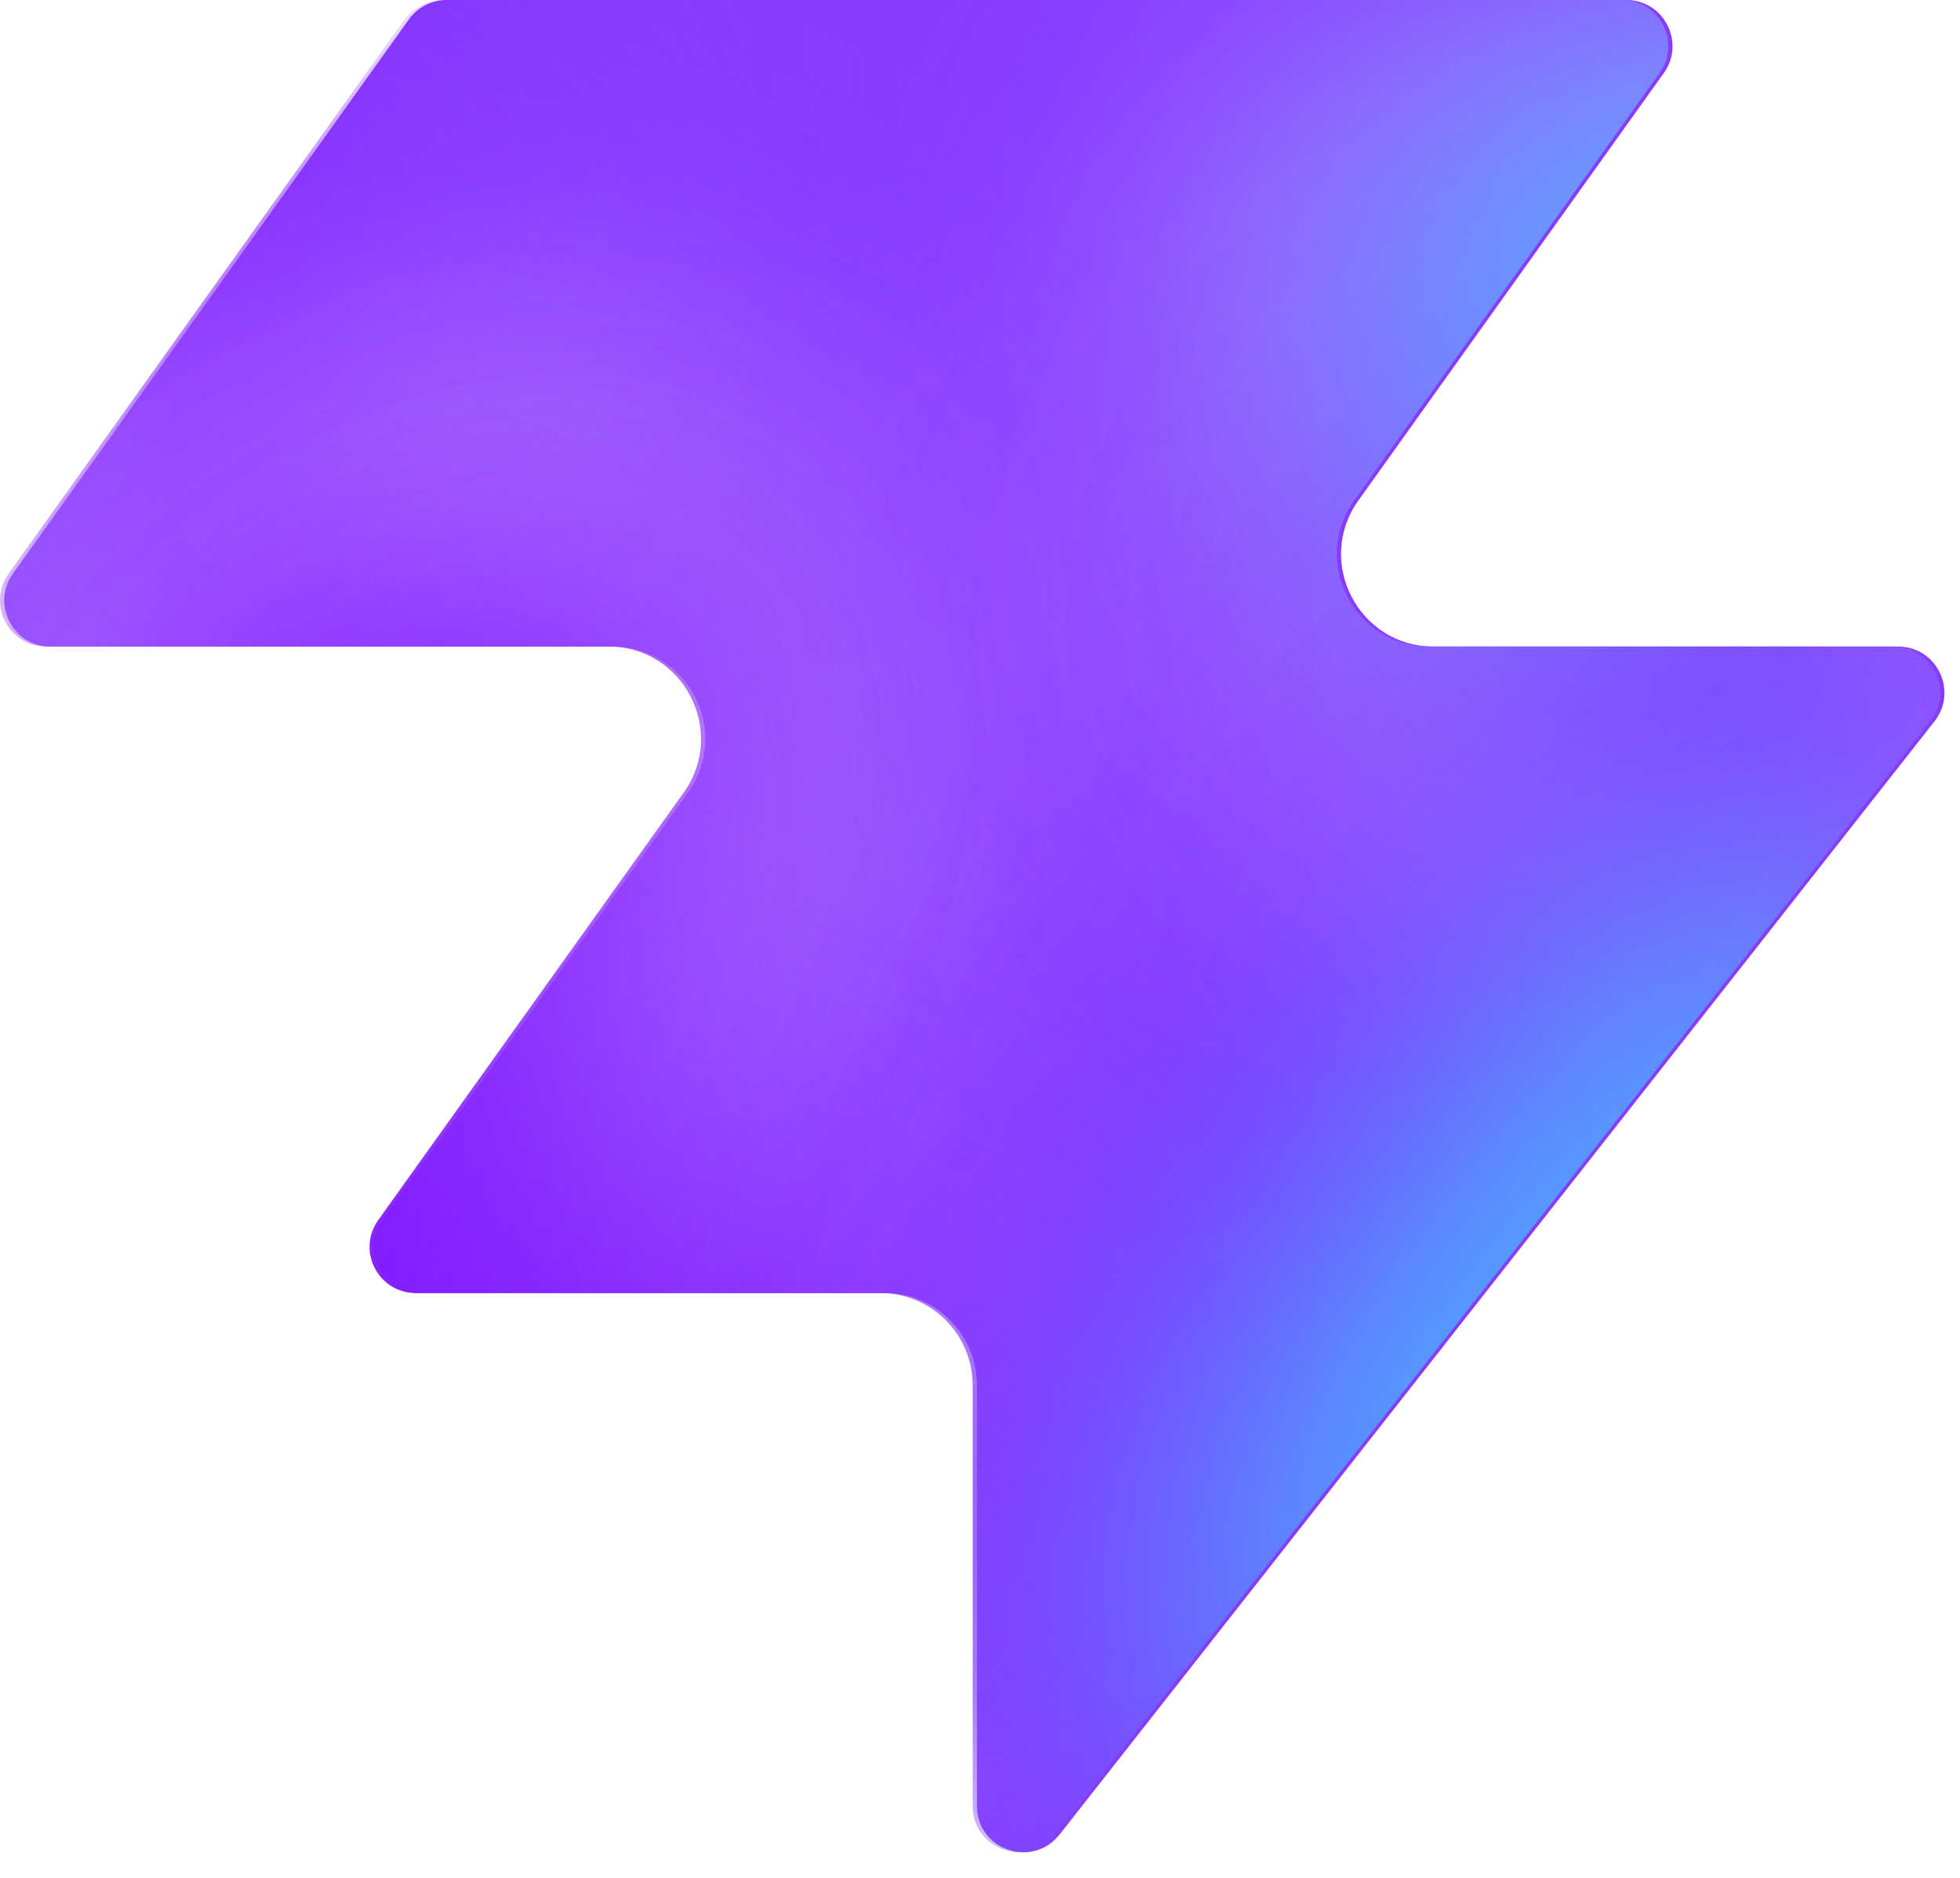
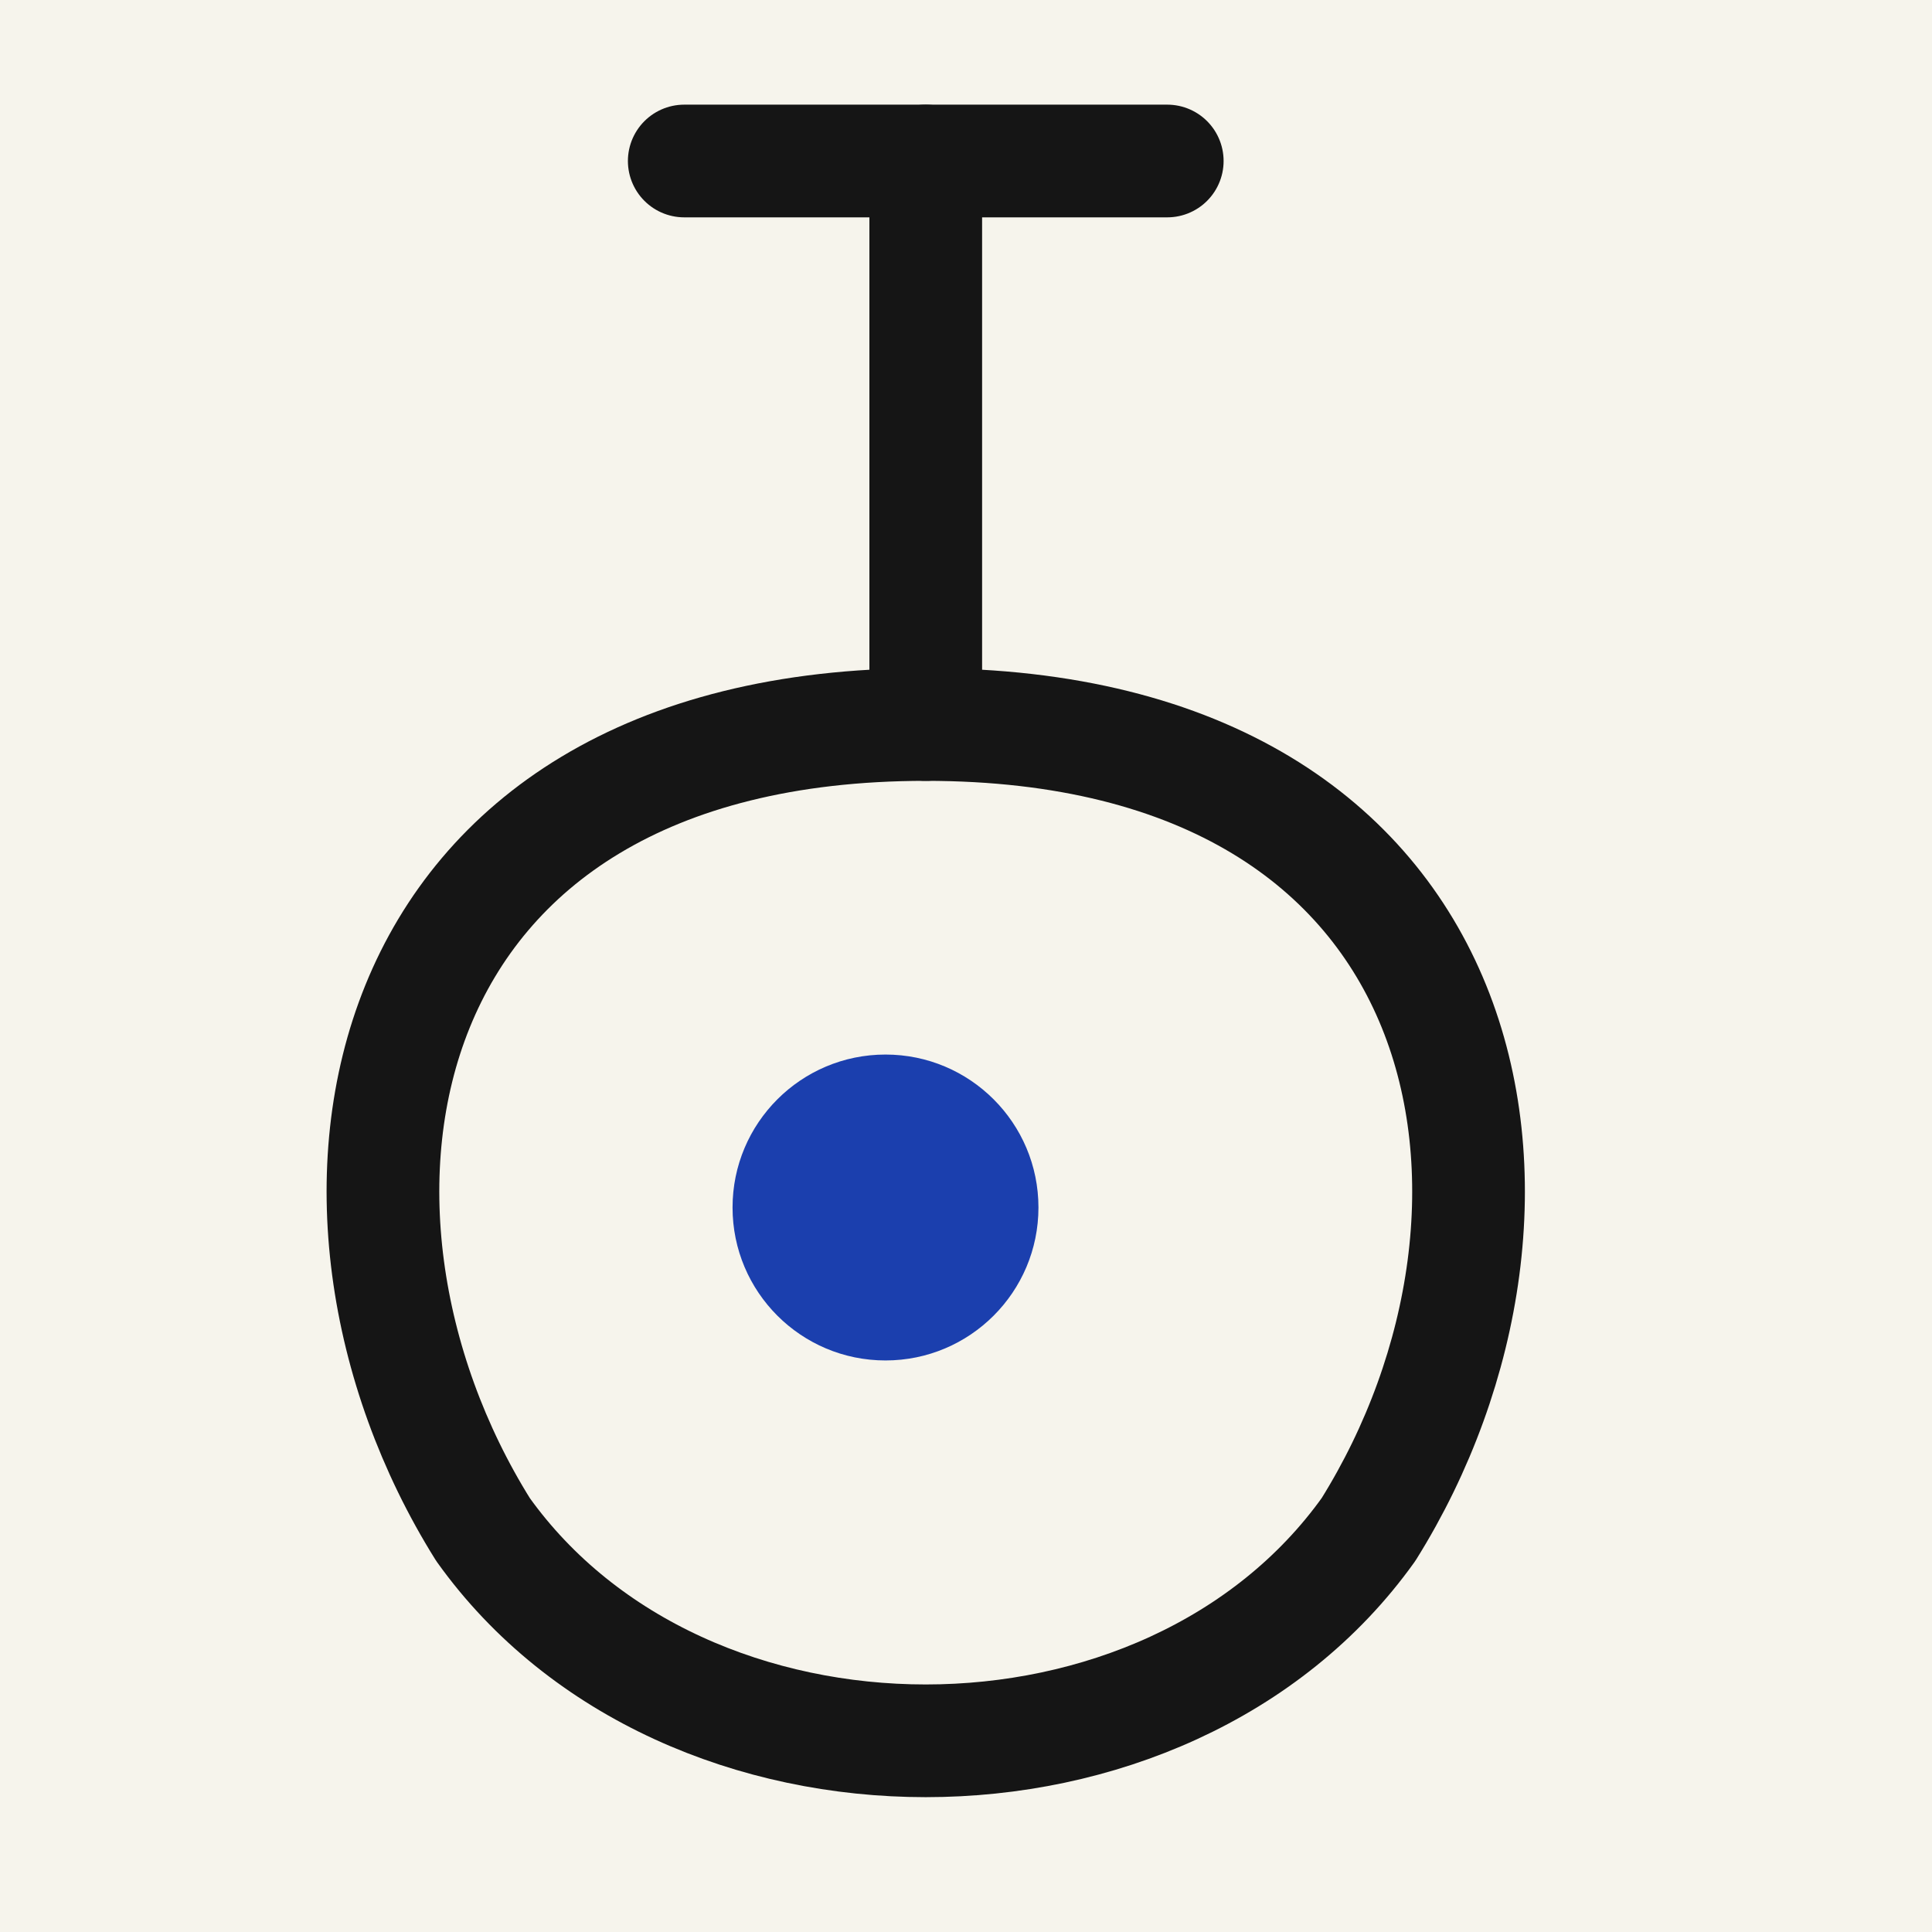
- <svg xmlns="http://www.w3.org/2000/svg" width="48" height="46" fill="none" viewBox="0 0 48 46">
-   <path fill="#863bff" d="M25.946 44.938c-.664.845-2.021.375-2.021-.698V33.937a2.26 2.26 0 0 0-2.262-2.262H10.287c-.92 0-1.456-1.04-.92-1.788l7.48-10.471c1.07-1.497 0-3.578-1.842-3.578H1.237c-.92 0-1.456-1.04-.92-1.788L10.013.474c.214-.297.556-.474.92-.474h28.894c.92 0 1.456 1.04.92 1.788l-7.48 10.471c-1.07 1.498 0 3.579 1.842 3.579h11.377c.943 0 1.473 1.088.89 1.83L25.947 44.94z" style="fill:#863bff;fill:color(display-p3 .525 .23 1);fill-opacity:1" />
-   <mask id="a" width="48" height="46" x="0" y="0" maskUnits="userSpaceOnUse" style="mask-type:alpha">
-     <path fill="#000" d="M25.842 44.938c-.664.844-2.021.375-2.021-.698V33.937a2.26 2.26 0 0 0-2.262-2.262H10.183c-.92 0-1.456-1.04-.92-1.788l7.48-10.471c1.07-1.498 0-3.579-1.842-3.579H1.133c-.92 0-1.456-1.04-.92-1.787L9.91.473c.214-.297.556-.474.92-.474h28.894c.92 0 1.456 1.04.92 1.788l-7.48 10.471c-1.07 1.498 0 3.578 1.842 3.578h11.377c.943 0 1.473 1.088.89 1.832L25.843 44.94z" style="fill:#000;fill-opacity:1" />
-   </mask>
-   <g mask="url(#a)">
-     <g filter="url(#b)">
-       <ellipse cx="5.508" cy="14.704" fill="#ede6ff" rx="5.508" ry="14.704" style="fill:#ede6ff;fill:color(display-p3 .927 .903 1);fill-opacity:1" transform="matrix(.00324 1 1 -.00324 -4.47 31.516)" />
-     </g>
-     <g filter="url(#c)">
-       <ellipse cx="10.399" cy="29.851" fill="#ede6ff" rx="10.399" ry="29.851" style="fill:#ede6ff;fill:color(display-p3 .927 .903 1);fill-opacity:1" transform="matrix(.00324 1 1 -.00324 -39.328 7.883)" />
-     </g>
-     <g filter="url(#d)">
-       <ellipse cx="5.508" cy="30.487" fill="#7e14ff" rx="5.508" ry="30.487" style="fill:#7e14ff;fill:color(display-p3 .492 .077 1);fill-opacity:1" transform="rotate(89.814 -25.913 -14.639)scale(1 -1)" />
-     </g>
-     <g filter="url(#e)">
-       <ellipse cx="5.508" cy="30.599" fill="#7e14ff" rx="5.508" ry="30.599" style="fill:#7e14ff;fill:color(display-p3 .492 .077 1);fill-opacity:1" transform="rotate(89.814 -32.644 -3.334)scale(1 -1)" />
-     </g>
-     <g filter="url(#f)">
-       <ellipse cx="5.508" cy="30.599" fill="#7e14ff" rx="5.508" ry="30.599" style="fill:#7e14ff;fill:color(display-p3 .492 .077 1);fill-opacity:1" transform="matrix(.00324 1 1 -.00324 -34.34 30.47)" />
-     </g>
-     <g filter="url(#g)">
-       <ellipse cx="14.072" cy="22.078" fill="#ede6ff" rx="14.072" ry="22.078" style="fill:#ede6ff;fill:color(display-p3 .927 .903 1);fill-opacity:1" transform="rotate(93.35 24.506 48.493)scale(-1 1)" />
-     </g>
-     <g filter="url(#h)">
-       <ellipse cx="3.47" cy="21.501" fill="#7e14ff" rx="3.47" ry="21.501" style="fill:#7e14ff;fill:color(display-p3 .492 .077 1);fill-opacity:1" transform="rotate(89.009 28.708 47.59)scale(-1 1)" />
-     </g>
-     <g filter="url(#i)">
-       <ellipse cx="3.47" cy="21.501" fill="#7e14ff" rx="3.47" ry="21.501" style="fill:#7e14ff;fill:color(display-p3 .492 .077 1);fill-opacity:1" transform="rotate(89.009 28.708 47.59)scale(-1 1)" />
-     </g>
-     <g filter="url(#j)">
-       <ellipse cx=".387" cy="8.972" fill="#7e14ff" rx="4.407" ry="29.108" style="fill:#7e14ff;fill:color(display-p3 .492 .077 1);fill-opacity:1" transform="rotate(39.51 .387 8.972)" />
-     </g>
-     <g filter="url(#k)">
-       <ellipse cx="47.523" cy="-6.092" fill="#7e14ff" rx="4.407" ry="29.108" style="fill:#7e14ff;fill:color(display-p3 .492 .077 1);fill-opacity:1" transform="rotate(37.892 47.523 -6.092)" />
-     </g>
-     <g filter="url(#l)">
-       <ellipse cx="41.412" cy="6.333" fill="#47bfff" rx="5.971" ry="9.665" style="fill:#47bfff;fill:color(display-p3 .28 .748 1);fill-opacity:1" transform="rotate(37.892 41.412 6.333)" />
-     </g>
-     <g filter="url(#m)">
-       <ellipse cx="-1.879" cy="38.332" fill="#7e14ff" rx="4.407" ry="29.108" style="fill:#7e14ff;fill:color(display-p3 .492 .077 1);fill-opacity:1" transform="rotate(37.892 -1.88 38.332)" />
-     </g>
-     <g filter="url(#n)">
-       <ellipse cx="-1.879" cy="38.332" fill="#7e14ff" rx="4.407" ry="29.108" style="fill:#7e14ff;fill:color(display-p3 .492 .077 1);fill-opacity:1" transform="rotate(37.892 -1.88 38.332)" />
-     </g>
-     <g filter="url(#o)">
-       <ellipse cx="35.651" cy="29.907" fill="#7e14ff" rx="4.407" ry="29.108" style="fill:#7e14ff;fill:color(display-p3 .492 .077 1);fill-opacity:1" transform="rotate(37.892 35.651 29.907)" />
-     </g>
-     <g filter="url(#p)">
-       <ellipse cx="38.418" cy="32.4" fill="#47bfff" rx="5.971" ry="15.297" style="fill:#47bfff;fill:color(display-p3 .28 .748 1);fill-opacity:1" transform="rotate(37.892 38.418 32.4)" />
-     </g>
+ <svg xmlns="http://www.w3.org/2000/svg" viewBox="0 0 48 48">
+   <rect width="48" height="48" fill="#f6f4ec" />
+   <g fill="none" stroke="#151515" stroke-width="2.8" stroke-linecap="round" stroke-linejoin="round">
+     <path d="M17 4 H29" />
+     <path d="M23 4 V18" />
+     <path d="M23 18 C 37 18 39 30 34 38 C 29 45 17 45 12 38 C 7 30 9 18 23 18 Z" />
  </g>
-   <defs>
-     <filter id="b" width="60.045" height="41.654" x="-19.77" y="16.149" color-interpolation-filters="sRGB" filterUnits="userSpaceOnUse">
-       <feFlood flood-opacity="0" result="BackgroundImageFix" />
-       <feBlend in="SourceGraphic" in2="BackgroundImageFix" result="shape" />
-       <feGaussianBlur result="effect1_foregroundBlur_2002_17158" stdDeviation="7.659" />
-     </filter>
-     <filter id="c" width="90.34" height="51.437" x="-54.613" y="-7.533" color-interpolation-filters="sRGB" filterUnits="userSpaceOnUse">
-       <feFlood flood-opacity="0" result="BackgroundImageFix" />
-       <feBlend in="SourceGraphic" in2="BackgroundImageFix" result="shape" />
-       <feGaussianBlur result="effect1_foregroundBlur_2002_17158" stdDeviation="7.659" />
-     </filter>
-     <filter id="d" width="79.355" height="29.4" x="-49.64" y="2.03" color-interpolation-filters="sRGB" filterUnits="userSpaceOnUse">
-       <feFlood flood-opacity="0" result="BackgroundImageFix" />
-       <feBlend in="SourceGraphic" in2="BackgroundImageFix" result="shape" />
-       <feGaussianBlur result="effect1_foregroundBlur_2002_17158" stdDeviation="4.596" />
-     </filter>
-     <filter id="e" width="79.579" height="29.4" x="-45.045" y="20.029" color-interpolation-filters="sRGB" filterUnits="userSpaceOnUse">
-       <feFlood flood-opacity="0" result="BackgroundImageFix" />
-       <feBlend in="SourceGraphic" in2="BackgroundImageFix" result="shape" />
-       <feGaussianBlur result="effect1_foregroundBlur_2002_17158" stdDeviation="4.596" />
-     </filter>
-     <filter id="f" width="79.579" height="29.4" x="-43.513" y="21.178" color-interpolation-filters="sRGB" filterUnits="userSpaceOnUse">
-       <feFlood flood-opacity="0" result="BackgroundImageFix" />
-       <feBlend in="SourceGraphic" in2="BackgroundImageFix" result="shape" />
-       <feGaussianBlur result="effect1_foregroundBlur_2002_17158" stdDeviation="4.596" />
-     </filter>
-     <filter id="g" width="74.749" height="58.852" x="15.756" y="-17.901" color-interpolation-filters="sRGB" filterUnits="userSpaceOnUse">
-       <feFlood flood-opacity="0" result="BackgroundImageFix" />
-       <feBlend in="SourceGraphic" in2="BackgroundImageFix" result="shape" />
-       <feGaussianBlur result="effect1_foregroundBlur_2002_17158" stdDeviation="7.659" />
-     </filter>
-     <filter id="h" width="61.377" height="25.362" x="23.548" y="2.284" color-interpolation-filters="sRGB" filterUnits="userSpaceOnUse">
-       <feFlood flood-opacity="0" result="BackgroundImageFix" />
-       <feBlend in="SourceGraphic" in2="BackgroundImageFix" result="shape" />
-       <feGaussianBlur result="effect1_foregroundBlur_2002_17158" stdDeviation="4.596" />
-     </filter>
-     <filter id="i" width="61.377" height="25.362" x="23.548" y="2.284" color-interpolation-filters="sRGB" filterUnits="userSpaceOnUse">
-       <feFlood flood-opacity="0" result="BackgroundImageFix" />
-       <feBlend in="SourceGraphic" in2="BackgroundImageFix" result="shape" />
-       <feGaussianBlur result="effect1_foregroundBlur_2002_17158" stdDeviation="4.596" />
-     </filter>
-     <filter id="j" width="56.045" height="63.649" x="-27.636" y="-22.853" color-interpolation-filters="sRGB" filterUnits="userSpaceOnUse">
-       <feFlood flood-opacity="0" result="BackgroundImageFix" />
-       <feBlend in="SourceGraphic" in2="BackgroundImageFix" result="shape" />
-       <feGaussianBlur result="effect1_foregroundBlur_2002_17158" stdDeviation="4.596" />
-     </filter>
-     <filter id="k" width="54.814" height="64.646" x="20.116" y="-38.415" color-interpolation-filters="sRGB" filterUnits="userSpaceOnUse">
-       <feFlood flood-opacity="0" result="BackgroundImageFix" />
-       <feBlend in="SourceGraphic" in2="BackgroundImageFix" result="shape" />
-       <feGaussianBlur result="effect1_foregroundBlur_2002_17158" stdDeviation="4.596" />
-     </filter>
-     <filter id="l" width="33.541" height="35.313" x="24.641" y="-11.323" color-interpolation-filters="sRGB" filterUnits="userSpaceOnUse">
-       <feFlood flood-opacity="0" result="BackgroundImageFix" />
-       <feBlend in="SourceGraphic" in2="BackgroundImageFix" result="shape" />
-       <feGaussianBlur result="effect1_foregroundBlur_2002_17158" stdDeviation="4.596" />
-     </filter>
-     <filter id="m" width="54.814" height="64.646" x="-29.286" y="6.009" color-interpolation-filters="sRGB" filterUnits="userSpaceOnUse">
-       <feFlood flood-opacity="0" result="BackgroundImageFix" />
-       <feBlend in="SourceGraphic" in2="BackgroundImageFix" result="shape" />
-       <feGaussianBlur result="effect1_foregroundBlur_2002_17158" stdDeviation="4.596" />
-     </filter>
-     <filter id="n" width="54.814" height="64.646" x="-29.286" y="6.009" color-interpolation-filters="sRGB" filterUnits="userSpaceOnUse">
-       <feFlood flood-opacity="0" result="BackgroundImageFix" />
-       <feBlend in="SourceGraphic" in2="BackgroundImageFix" result="shape" />
-       <feGaussianBlur result="effect1_foregroundBlur_2002_17158" stdDeviation="4.596" />
-     </filter>
-     <filter id="o" width="54.814" height="64.646" x="8.244" y="-2.416" color-interpolation-filters="sRGB" filterUnits="userSpaceOnUse">
-       <feFlood flood-opacity="0" result="BackgroundImageFix" />
-       <feBlend in="SourceGraphic" in2="BackgroundImageFix" result="shape" />
-       <feGaussianBlur result="effect1_foregroundBlur_2002_17158" stdDeviation="4.596" />
-     </filter>
-     <filter id="p" width="39.409" height="43.623" x="18.713" y="10.588" color-interpolation-filters="sRGB" filterUnits="userSpaceOnUse">
-       <feFlood flood-opacity="0" result="BackgroundImageFix" />
-       <feBlend in="SourceGraphic" in2="BackgroundImageFix" result="shape" />
-       <feGaussianBlur result="effect1_foregroundBlur_2002_17158" stdDeviation="4.596" />
-     </filter>
-   </defs>
+   <circle cx="22" cy="30" r="3.8" fill="#1b3fae" />
</svg>
